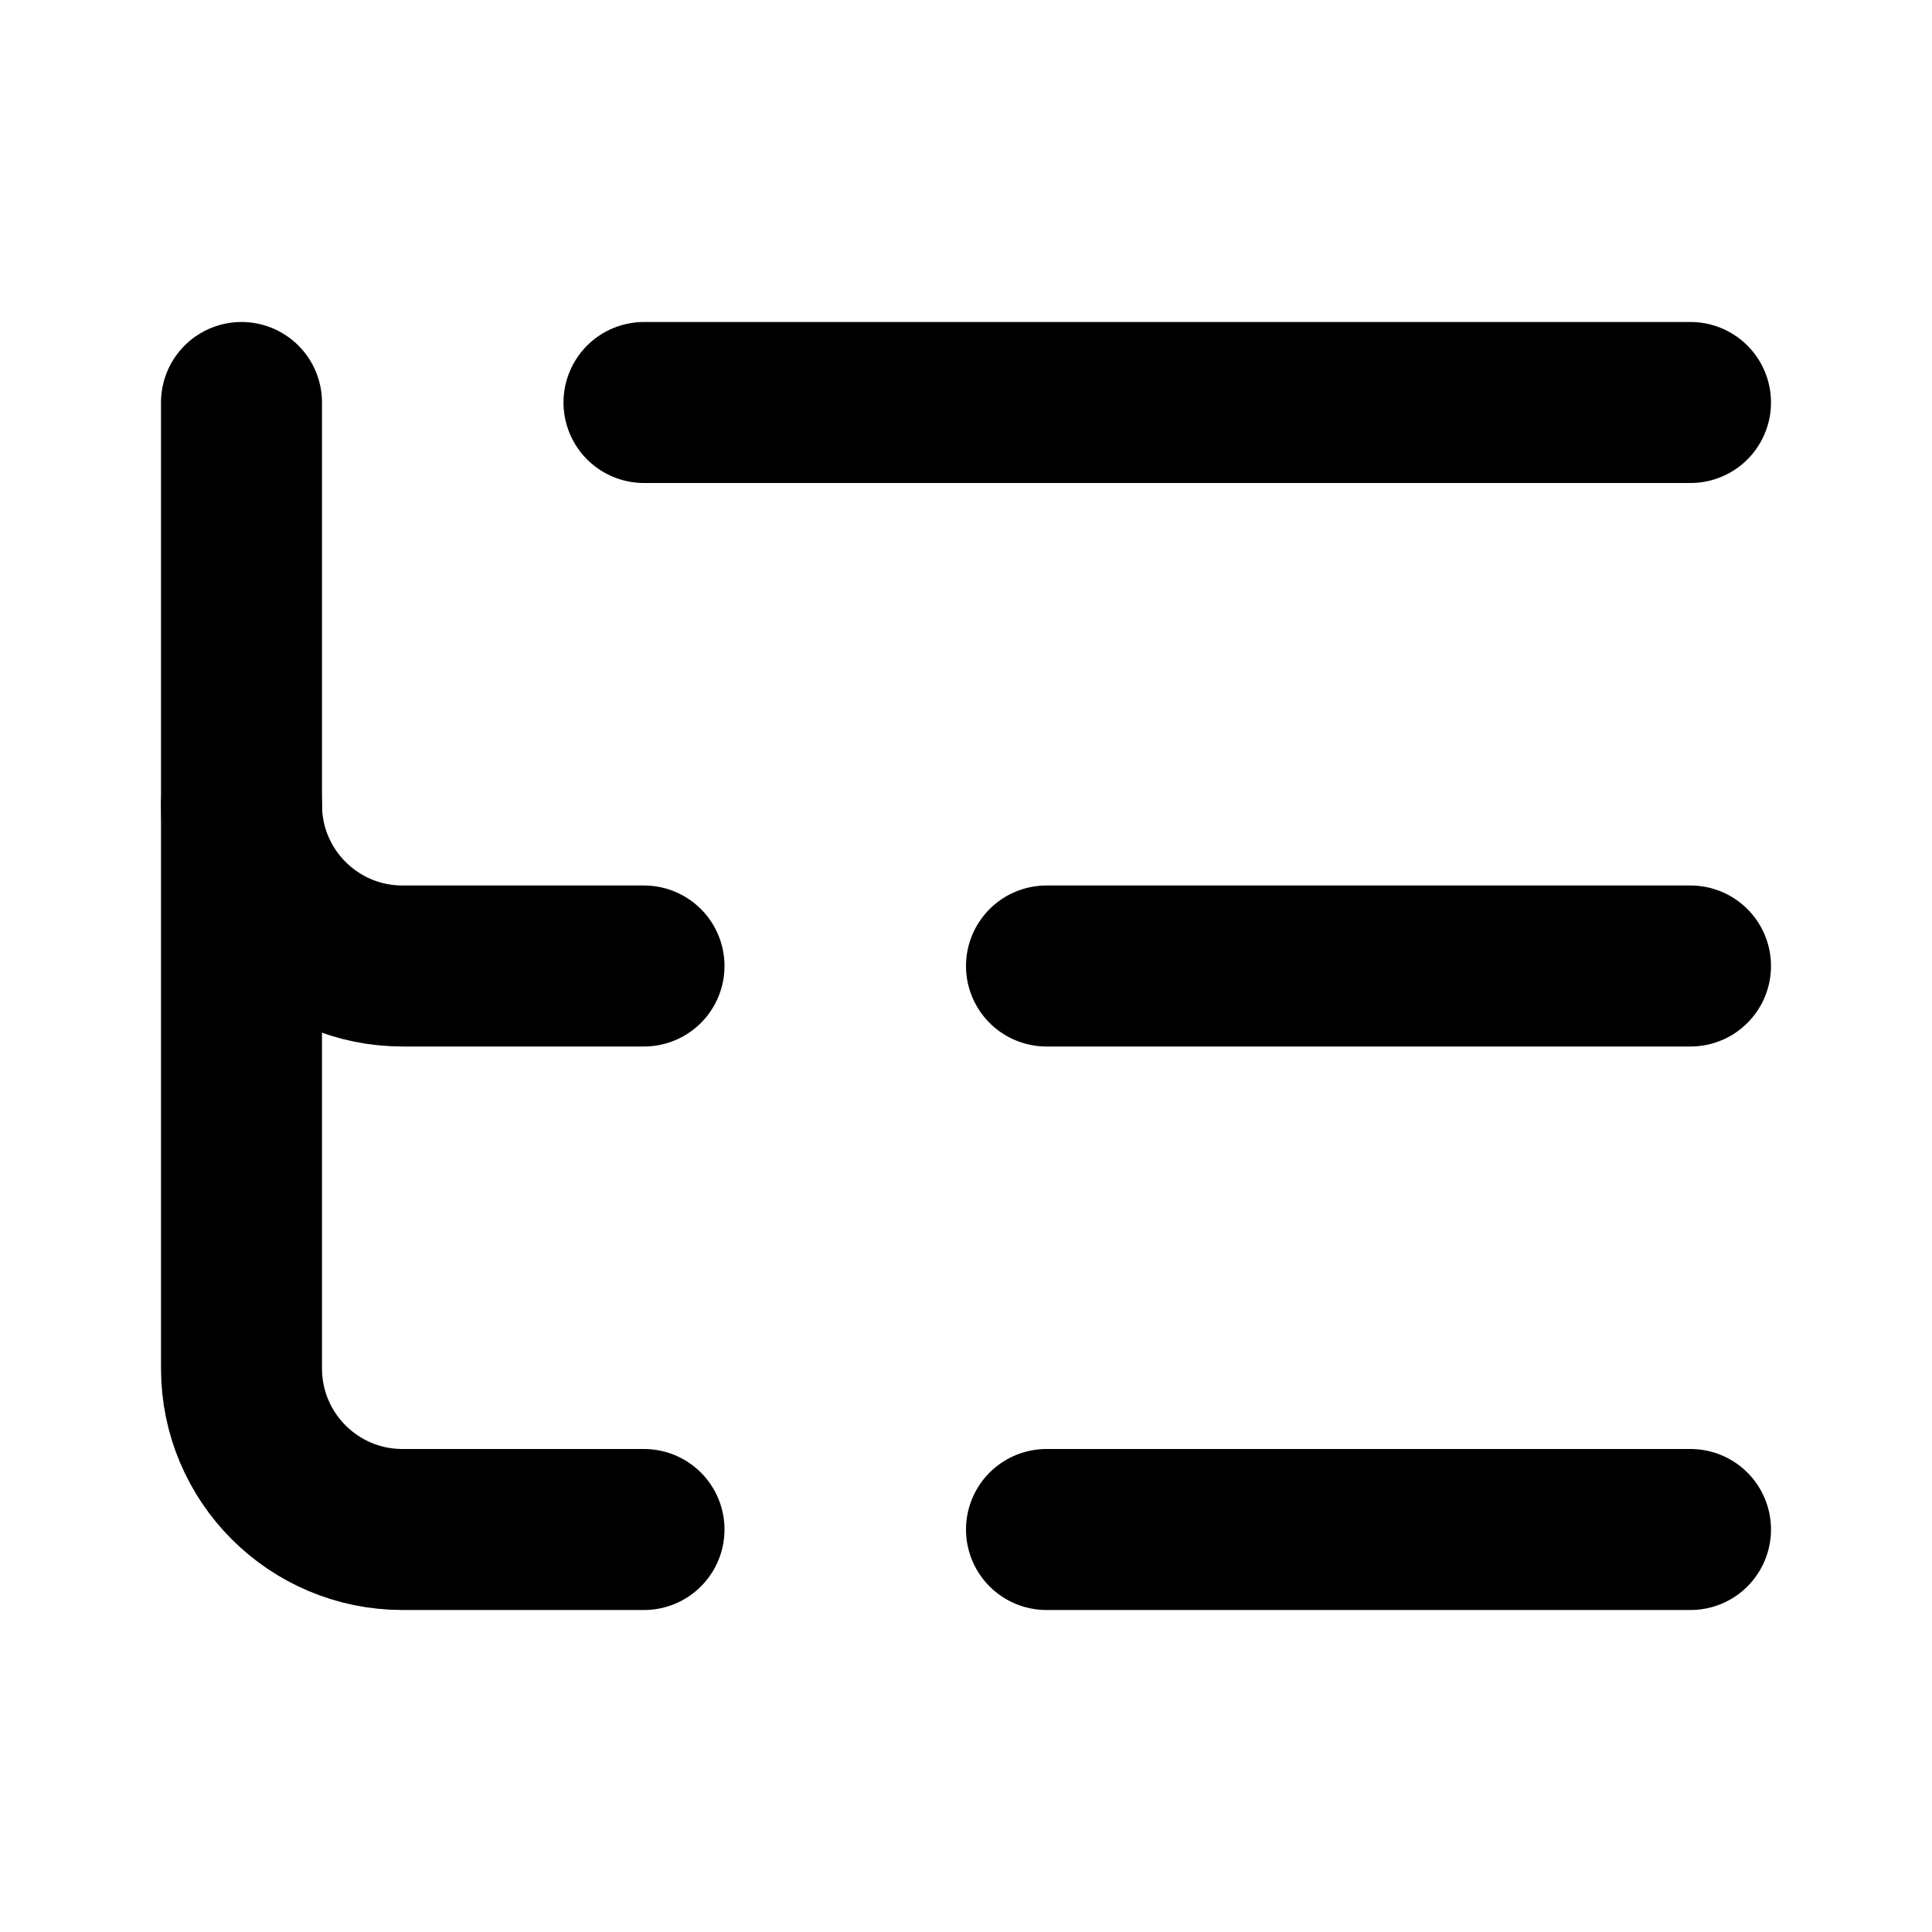
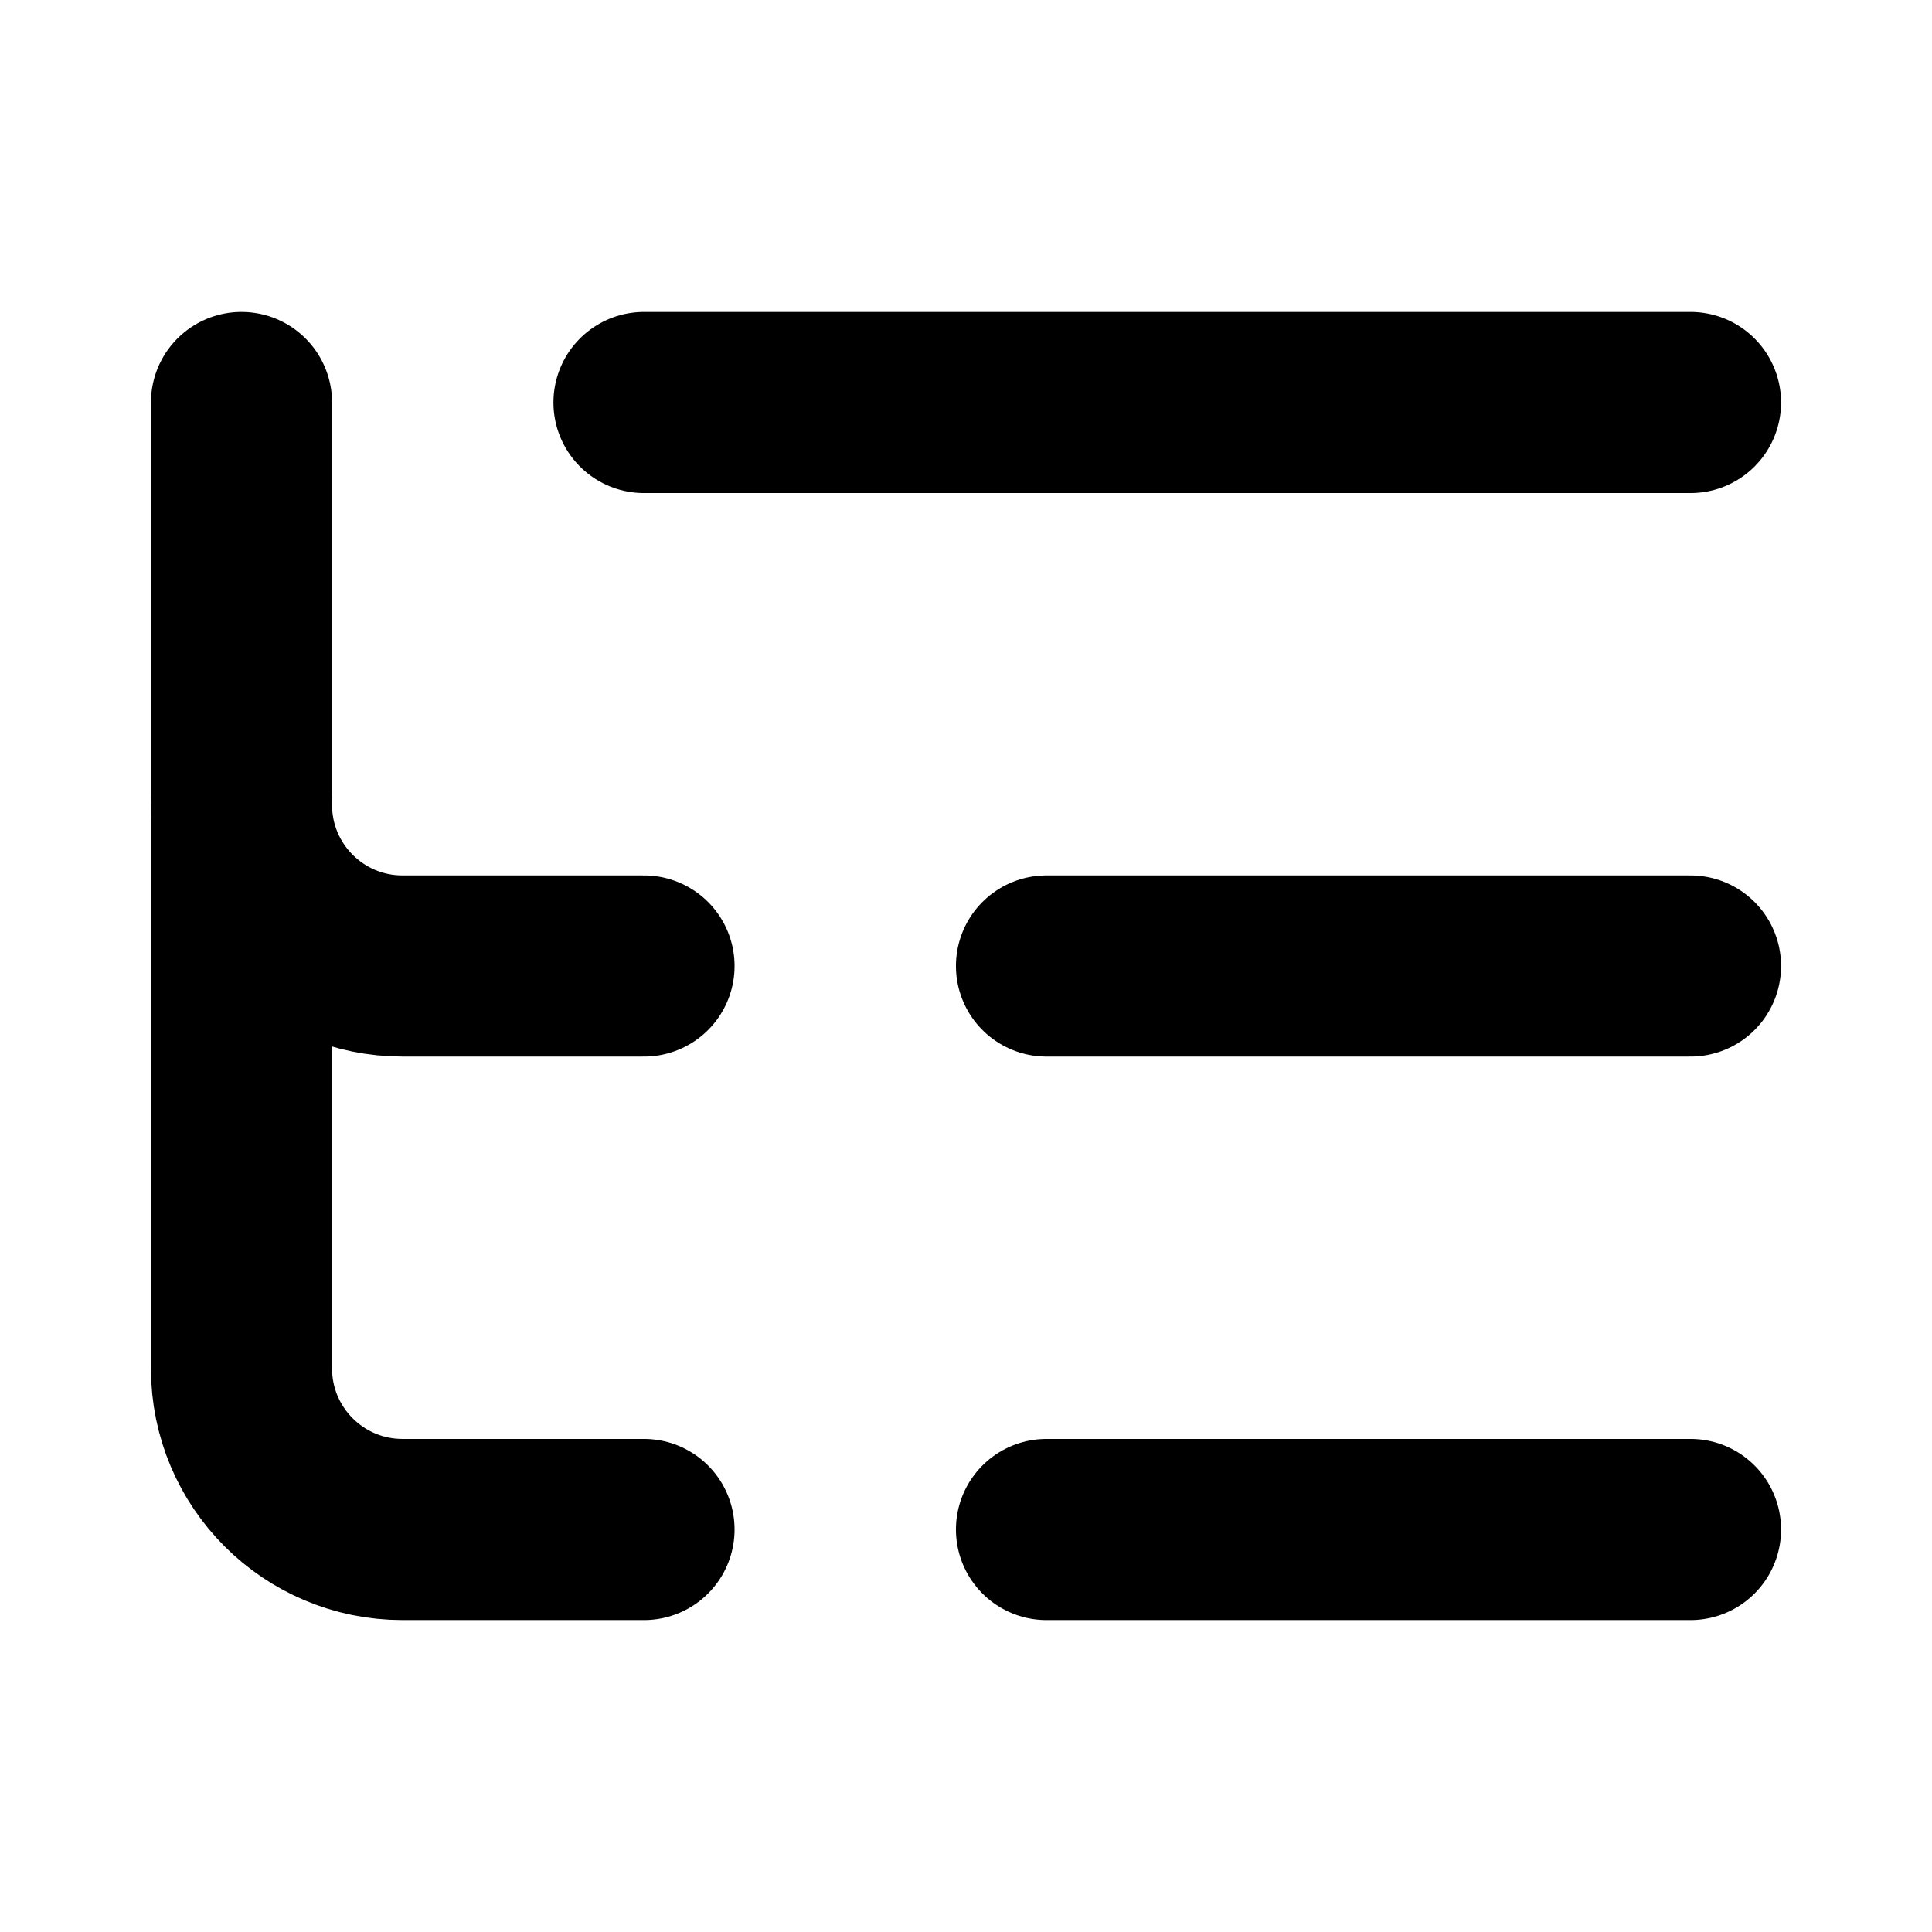
- <svg xmlns="http://www.w3.org/2000/svg" class="lucide lucide-list-tree" width="24" height="24" viewBox="0 0 24 24" fill="none" stroke="currentColor" stroke-width="2" stroke-linecap="round" stroke-linejoin="round">
+ <svg xmlns="http://www.w3.org/2000/svg" width="24" height="24" viewBox="0 0 24 24" fill="none" stroke="currentColor" stroke-width="2.25" stroke-linecap="round" stroke-linejoin="round">
  <path d="M8 5h13" />
  <path d="M13 12h8" />
  <path d="M13 19h8" />
  <path d="M3 10a2 2 0 0 0 2 2h3" />
  <path d="M3 5v12a2 2 0 0 0 2 2h3" />
</svg>
